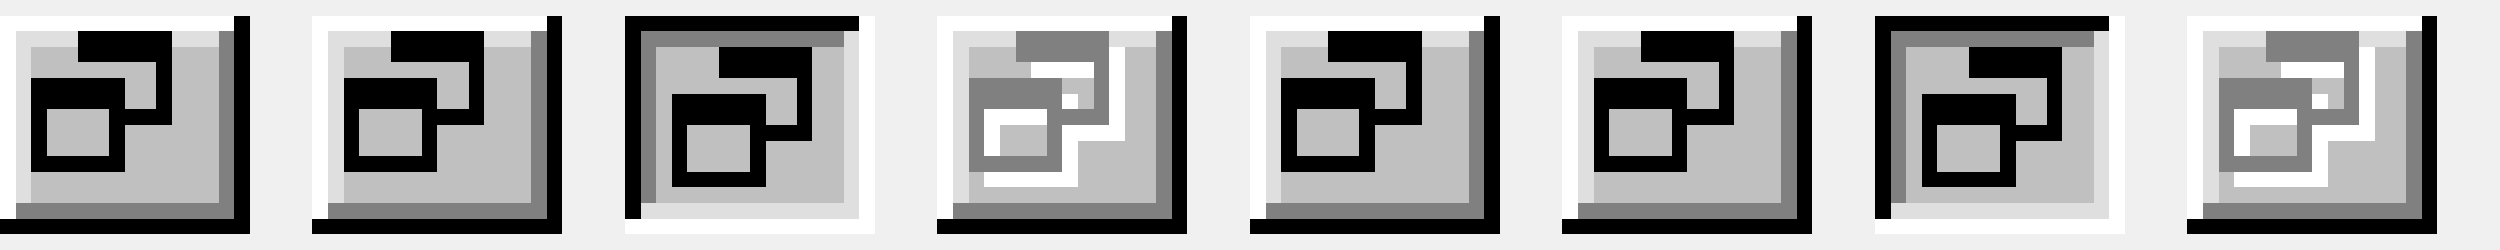
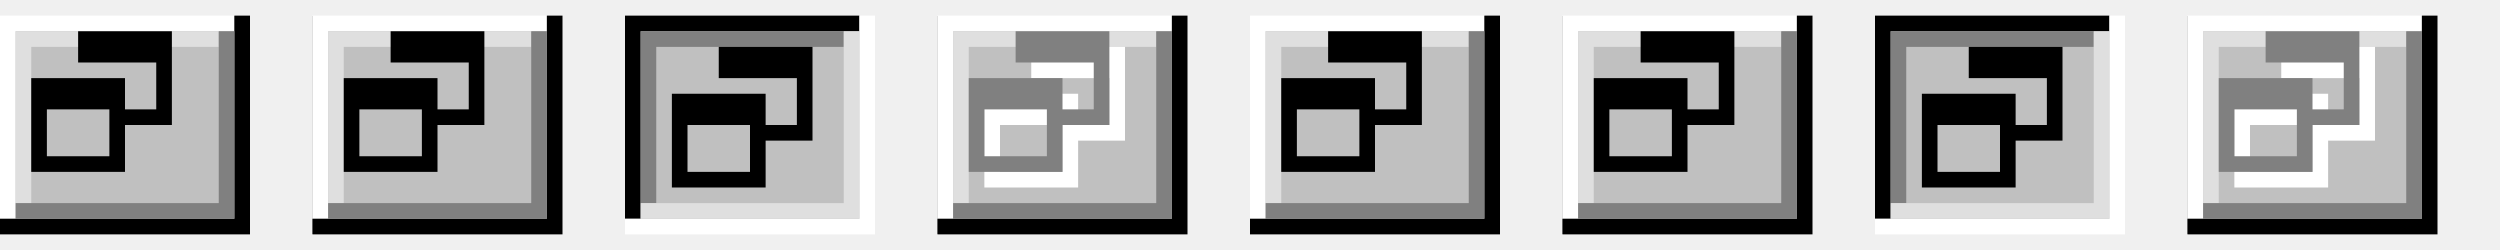
<svg xmlns="http://www.w3.org/2000/svg" width="160" height="16" viewBox="0 0 160 16">
  <g id="active-center" transform="translate(0,0)">
    <rect x="0" y="0" width="16" height="16" fill="none" shape-rendering="crispEdges" />
    <g transform="translate(0,0)">
      <rect x="0" y="1" width="16" height="14" fill="#C0C0C0" shape-rendering="crispEdges" />
-       <rect x="0" y="1" width="16" height="1" fill="#FFFFFF" shape-rendering="crispEdges" />
-       <rect x="0" y="1" width="1" height="14" fill="#FFFFFF" shape-rendering="crispEdges" />
-       <rect x="0" y="14" width="16" height="1" fill="#000000" shape-rendering="crispEdges" />
-       <rect x="15" y="1" width="1" height="14" fill="#000000" shape-rendering="crispEdges" />
-       <rect x="1" y="2" width="14" height="1" fill="#DFDFDF" shape-rendering="crispEdges" />
-       <rect x="1" y="2" width="1" height="12" fill="#DFDFDF" shape-rendering="crispEdges" />
-       <rect x="1" y="13" width="14" height="1" fill="#808080" shape-rendering="crispEdges" />
-       <rect x="14" y="2" width="1" height="12" fill="#808080" shape-rendering="crispEdges" />
-       <rect x="5" y="2" width="6" height="2" fill="#000000" shape-rendering="crispEdges" />
-       <rect x="10" y="2" width="1" height="6" fill="#000000" shape-rendering="crispEdges" />
-       <rect x="8" y="7" width="3" height="1" fill="#000000" shape-rendering="crispEdges" />
-       <rect x="2" y="5" width="6" height="2" fill="#000000" shape-rendering="crispEdges" />
-       <rect x="2" y="5" width="1" height="6" fill="#000000" shape-rendering="crispEdges" />
-       <rect x="7" y="5" width="1" height="6" fill="#000000" shape-rendering="crispEdges" />
-       <rect x="2" y="10" width="6" height="1" fill="#000000" shape-rendering="crispEdges" />
+       <path d="M0 1H15v1H1V14h-1z" fill="#FFFFFF" />
+       <path d="M15 1h1V15H0v-1H15z" fill="#000000" />
+       <path d="M1 2H14v1H2V13h-1z" fill="#DFDFDF" />
+       <path d="M14 2h1V14H1v-1H14z" fill="#808080" />
+       <path transform="translate(0 1)" d="M2 10h6v-3h3v-6h-6v2h5v3h-2v-2h-6zM3 9v-3h4v3z" fill="#000000" fill-rule="evenodd" />
    </g>
  </g>
  <g id="hover-center" transform="translate(20,0)">
    <rect x="0" y="0" width="16" height="16" fill="none" shape-rendering="crispEdges" />
    <g transform="translate(0,0)">
      <rect x="0" y="1" width="16" height="14" fill="#C0C0C0" shape-rendering="crispEdges" />
-       <rect x="0" y="1" width="16" height="1" fill="#FFFFFF" shape-rendering="crispEdges" />
-       <rect x="0" y="1" width="1" height="14" fill="#FFFFFF" shape-rendering="crispEdges" />
-       <rect x="0" y="14" width="16" height="1" fill="#000000" shape-rendering="crispEdges" />
-       <rect x="15" y="1" width="1" height="14" fill="#000000" shape-rendering="crispEdges" />
-       <rect x="1" y="2" width="14" height="1" fill="#DFDFDF" shape-rendering="crispEdges" />
-       <rect x="1" y="2" width="1" height="12" fill="#DFDFDF" shape-rendering="crispEdges" />
-       <rect x="1" y="13" width="14" height="1" fill="#808080" shape-rendering="crispEdges" />
-       <rect x="14" y="2" width="1" height="12" fill="#808080" shape-rendering="crispEdges" />
-       <rect x="5" y="2" width="6" height="2" fill="#000000" shape-rendering="crispEdges" />
-       <rect x="10" y="2" width="1" height="6" fill="#000000" shape-rendering="crispEdges" />
-       <rect x="8" y="7" width="3" height="1" fill="#000000" shape-rendering="crispEdges" />
-       <rect x="2" y="5" width="6" height="2" fill="#000000" shape-rendering="crispEdges" />
-       <rect x="2" y="5" width="1" height="6" fill="#000000" shape-rendering="crispEdges" />
-       <rect x="7" y="5" width="1" height="6" fill="#000000" shape-rendering="crispEdges" />
-       <rect x="2" y="10" width="6" height="1" fill="#000000" shape-rendering="crispEdges" />
+       <path d="M0 1H15v1H1V14h-1z" fill="#FFFFFF" />
+       <path d="M15 1h1V15H0v-1H15z" fill="#000000" />
+       <path d="M1 2H14v1H2V13h-1z" fill="#DFDFDF" />
+       <path d="M14 2h1V14H1v-1H14z" fill="#808080" />
+       <path transform="translate(0 1)" d="M2 10h6v-3h3v-6h-6v2h5v3h-2v-2h-6zM3 9v-3h4v3z" fill="#000000" fill-rule="evenodd" />
    </g>
  </g>
  <g id="pressed-center" transform="translate(40,0)">
    <rect x="0" y="0" width="16" height="16" fill="none" shape-rendering="crispEdges" />
    <g transform="translate(0,0)">
      <rect x="0" y="1" width="16" height="14" fill="#C0C0C0" shape-rendering="crispEdges" />
-       <rect x="0" y="1" width="16" height="1" fill="#000000" shape-rendering="crispEdges" />
-       <rect x="0" y="1" width="1" height="14" fill="#000000" shape-rendering="crispEdges" />
-       <rect x="0" y="14" width="16" height="1" fill="#FFFFFF" shape-rendering="crispEdges" />
-       <rect x="15" y="1" width="1" height="14" fill="#FFFFFF" shape-rendering="crispEdges" />
-       <rect x="1" y="2" width="14" height="1" fill="#808080" shape-rendering="crispEdges" />
-       <rect x="1" y="2" width="1" height="12" fill="#808080" shape-rendering="crispEdges" />
-       <rect x="1" y="13" width="14" height="1" fill="#DFDFDF" shape-rendering="crispEdges" />
-       <rect x="14" y="2" width="1" height="12" fill="#DFDFDF" shape-rendering="crispEdges" />
-       <rect x="6" y="3" width="6" height="2" fill="#000000" shape-rendering="crispEdges" />
-       <rect x="11" y="3" width="1" height="6" fill="#000000" shape-rendering="crispEdges" />
-       <rect x="9" y="8" width="3" height="1" fill="#000000" shape-rendering="crispEdges" />
-       <rect x="3" y="6" width="6" height="2" fill="#000000" shape-rendering="crispEdges" />
-       <rect x="3" y="6" width="1" height="6" fill="#000000" shape-rendering="crispEdges" />
-       <rect x="8" y="6" width="1" height="6" fill="#000000" shape-rendering="crispEdges" />
-       <rect x="3" y="11" width="6" height="1" fill="#000000" shape-rendering="crispEdges" />
+       <path d="M0 1H15v1H1V14h-1z" fill="#000000" />
+       <path d="M15 1h1V15H0v-1H15z" fill="#FFFFFF" />
+       <path d="M1 2H14v1H2V13h-1z" fill="#808080" />
+       <path d="M14 2h1V14H1v-1H14z" fill="#DFDFDF" />
+       <path transform="translate(1 2)" d="M2 10h6v-3h3v-6h-6v2h5v3h-2v-2h-6zM3 9v-3h4v3z" fill="#000000" fill-rule="evenodd" />
    </g>
  </g>
  <g id="deactivated-center" transform="translate(60,0)">
    <rect x="0" y="0" width="16" height="16" fill="none" shape-rendering="crispEdges" />
    <g transform="translate(0,0)">
      <rect x="0" y="1" width="16" height="14" fill="#C0C0C0" shape-rendering="crispEdges" />
-       <rect x="0" y="1" width="16" height="1" fill="#FFFFFF" shape-rendering="crispEdges" />
-       <rect x="0" y="1" width="1" height="14" fill="#FFFFFF" shape-rendering="crispEdges" />
-       <rect x="0" y="14" width="16" height="1" fill="#000000" shape-rendering="crispEdges" />
-       <rect x="15" y="1" width="1" height="14" fill="#000000" shape-rendering="crispEdges" />
-       <rect x="1" y="2" width="14" height="1" fill="#DFDFDF" shape-rendering="crispEdges" />
-       <rect x="1" y="2" width="1" height="12" fill="#DFDFDF" shape-rendering="crispEdges" />
-       <rect x="1" y="13" width="14" height="1" fill="#808080" shape-rendering="crispEdges" />
-       <rect x="14" y="2" width="1" height="12" fill="#808080" shape-rendering="crispEdges" />
-       <rect x="6" y="3" width="6" height="2" fill="#FFFFFF" shape-rendering="crispEdges" />
-       <rect x="11" y="3" width="1" height="6" fill="#FFFFFF" shape-rendering="crispEdges" />
-       <rect x="9" y="8" width="3" height="1" fill="#FFFFFF" shape-rendering="crispEdges" />
-       <rect x="3" y="6" width="6" height="2" fill="#FFFFFF" shape-rendering="crispEdges" />
-       <rect x="3" y="6" width="1" height="6" fill="#FFFFFF" shape-rendering="crispEdges" />
-       <rect x="8" y="6" width="1" height="6" fill="#FFFFFF" shape-rendering="crispEdges" />
-       <rect x="3" y="11" width="6" height="1" fill="#FFFFFF" shape-rendering="crispEdges" />
-       <rect x="5" y="2" width="6" height="2" fill="#808080" shape-rendering="crispEdges" />
-       <rect x="10" y="2" width="1" height="6" fill="#808080" shape-rendering="crispEdges" />
-       <rect x="8" y="7" width="3" height="1" fill="#808080" shape-rendering="crispEdges" />
-       <rect x="2" y="5" width="6" height="2" fill="#808080" shape-rendering="crispEdges" />
-       <rect x="2" y="5" width="1" height="6" fill="#808080" shape-rendering="crispEdges" />
-       <rect x="7" y="5" width="1" height="6" fill="#808080" shape-rendering="crispEdges" />
-       <rect x="2" y="10" width="6" height="1" fill="#808080" shape-rendering="crispEdges" />
+       <path d="M0 1H15v1H1V14h-1z" fill="#FFFFFF" />
+       <path d="M15 1h1V15H0v-1H15z" fill="#000000" />
+       <path d="M1 2H14v1H2V13h-1z" fill="#DFDFDF" />
+       <path d="M14 2h1V14H1v-1H14z" fill="#808080" />
+       <path transform="translate(1 2)" d="M2 10h6v-3h3v-6h-6v2h5v3h-2v-2h-6zM3 9v-3h4v3z" fill="#FFFFFF" fill-rule="evenodd" />
+       <path transform="translate(0 1)" d="M2 10h6v-3h3v-6h-6v2h5v3h-2v-2h-6zM3 9v-3h4v3z" fill="#808080" fill-rule="evenodd" />
    </g>
  </g>
  <g id="inactive-center" transform="translate(80,0)">
    <rect x="0" y="0" width="16" height="16" fill="none" shape-rendering="crispEdges" />
    <g transform="translate(0,0)">
      <rect x="0" y="1" width="16" height="14" fill="#C0C0C0" shape-rendering="crispEdges" />
-       <rect x="0" y="1" width="16" height="1" fill="#FFFFFF" shape-rendering="crispEdges" />
-       <rect x="0" y="1" width="1" height="14" fill="#FFFFFF" shape-rendering="crispEdges" />
-       <rect x="0" y="14" width="16" height="1" fill="#000000" shape-rendering="crispEdges" />
-       <rect x="15" y="1" width="1" height="14" fill="#000000" shape-rendering="crispEdges" />
-       <rect x="1" y="2" width="14" height="1" fill="#DFDFDF" shape-rendering="crispEdges" />
-       <rect x="1" y="2" width="1" height="12" fill="#DFDFDF" shape-rendering="crispEdges" />
-       <rect x="1" y="13" width="14" height="1" fill="#808080" shape-rendering="crispEdges" />
-       <rect x="14" y="2" width="1" height="12" fill="#808080" shape-rendering="crispEdges" />
-       <rect x="5" y="2" width="6" height="2" fill="#000000" shape-rendering="crispEdges" />
-       <rect x="10" y="2" width="1" height="6" fill="#000000" shape-rendering="crispEdges" />
-       <rect x="8" y="7" width="3" height="1" fill="#000000" shape-rendering="crispEdges" />
-       <rect x="2" y="5" width="6" height="2" fill="#000000" shape-rendering="crispEdges" />
-       <rect x="2" y="5" width="1" height="6" fill="#000000" shape-rendering="crispEdges" />
-       <rect x="7" y="5" width="1" height="6" fill="#000000" shape-rendering="crispEdges" />
-       <rect x="2" y="10" width="6" height="1" fill="#000000" shape-rendering="crispEdges" />
+       <path d="M0 1H15v1H1V14h-1z" fill="#FFFFFF" />
+       <path d="M15 1h1V15H0v-1H15z" fill="#000000" />
+       <path d="M1 2H14v1H2V13h-1z" fill="#DFDFDF" />
+       <path d="M14 2h1V14H1v-1H14z" fill="#808080" />
+       <path transform="translate(0 1)" d="M2 10h6v-3h3v-6h-6v2h5v3h-2v-2h-6zM3 9v-3h4v3z" fill="#000000" fill-rule="evenodd" />
    </g>
  </g>
  <g id="hover-inactive-center" transform="translate(100,0)">
    <rect x="0" y="0" width="16" height="16" fill="none" shape-rendering="crispEdges" />
    <g transform="translate(0,0)">
      <rect x="0" y="1" width="16" height="14" fill="#C0C0C0" shape-rendering="crispEdges" />
-       <rect x="0" y="1" width="16" height="1" fill="#FFFFFF" shape-rendering="crispEdges" />
-       <rect x="0" y="1" width="1" height="14" fill="#FFFFFF" shape-rendering="crispEdges" />
-       <rect x="0" y="14" width="16" height="1" fill="#000000" shape-rendering="crispEdges" />
-       <rect x="15" y="1" width="1" height="14" fill="#000000" shape-rendering="crispEdges" />
-       <rect x="1" y="2" width="14" height="1" fill="#DFDFDF" shape-rendering="crispEdges" />
-       <rect x="1" y="2" width="1" height="12" fill="#DFDFDF" shape-rendering="crispEdges" />
-       <rect x="1" y="13" width="14" height="1" fill="#808080" shape-rendering="crispEdges" />
-       <rect x="14" y="2" width="1" height="12" fill="#808080" shape-rendering="crispEdges" />
-       <rect x="5" y="2" width="6" height="2" fill="#000000" shape-rendering="crispEdges" />
-       <rect x="10" y="2" width="1" height="6" fill="#000000" shape-rendering="crispEdges" />
-       <rect x="8" y="7" width="3" height="1" fill="#000000" shape-rendering="crispEdges" />
-       <rect x="2" y="5" width="6" height="2" fill="#000000" shape-rendering="crispEdges" />
-       <rect x="2" y="5" width="1" height="6" fill="#000000" shape-rendering="crispEdges" />
-       <rect x="7" y="5" width="1" height="6" fill="#000000" shape-rendering="crispEdges" />
-       <rect x="2" y="10" width="6" height="1" fill="#000000" shape-rendering="crispEdges" />
+       <path d="M0 1H15v1H1V14h-1z" fill="#FFFFFF" />
+       <path d="M15 1h1V15H0v-1H15z" fill="#000000" />
+       <path d="M1 2H14v1H2V13h-1z" fill="#DFDFDF" />
+       <path d="M14 2h1V14H1v-1H14z" fill="#808080" />
+       <path transform="translate(0 1)" d="M2 10h6v-3h3v-6h-6v2h5v3h-2v-2h-6zM3 9v-3h4v3z" fill="#000000" fill-rule="evenodd" />
    </g>
  </g>
  <g id="pressed-inactive-center" transform="translate(120,0)">
    <rect x="0" y="0" width="16" height="16" fill="none" shape-rendering="crispEdges" />
    <g transform="translate(0,0)">
      <rect x="0" y="1" width="16" height="14" fill="#C0C0C0" shape-rendering="crispEdges" />
-       <rect x="0" y="1" width="16" height="1" fill="#000000" shape-rendering="crispEdges" />
-       <rect x="0" y="1" width="1" height="14" fill="#000000" shape-rendering="crispEdges" />
-       <rect x="0" y="14" width="16" height="1" fill="#FFFFFF" shape-rendering="crispEdges" />
-       <rect x="15" y="1" width="1" height="14" fill="#FFFFFF" shape-rendering="crispEdges" />
-       <rect x="1" y="2" width="14" height="1" fill="#808080" shape-rendering="crispEdges" />
-       <rect x="1" y="2" width="1" height="12" fill="#808080" shape-rendering="crispEdges" />
-       <rect x="1" y="13" width="14" height="1" fill="#DFDFDF" shape-rendering="crispEdges" />
-       <rect x="14" y="2" width="1" height="12" fill="#DFDFDF" shape-rendering="crispEdges" />
-       <rect x="6" y="3" width="6" height="2" fill="#000000" shape-rendering="crispEdges" />
-       <rect x="11" y="3" width="1" height="6" fill="#000000" shape-rendering="crispEdges" />
-       <rect x="9" y="8" width="3" height="1" fill="#000000" shape-rendering="crispEdges" />
-       <rect x="3" y="6" width="6" height="2" fill="#000000" shape-rendering="crispEdges" />
-       <rect x="3" y="6" width="1" height="6" fill="#000000" shape-rendering="crispEdges" />
-       <rect x="8" y="6" width="1" height="6" fill="#000000" shape-rendering="crispEdges" />
-       <rect x="3" y="11" width="6" height="1" fill="#000000" shape-rendering="crispEdges" />
+       <path d="M0 1H15v1H1V14h-1z" fill="#000000" />
+       <path d="M15 1h1V15H0v-1H15z" fill="#FFFFFF" />
+       <path d="M1 2H14v1H2V13h-1z" fill="#808080" />
+       <path d="M14 2h1V14H1v-1H14z" fill="#DFDFDF" />
+       <path transform="translate(1 2)" d="M2 10h6v-3h3v-6h-6v2h5v3h-2v-2h-6zM3 9v-3h4v3z" fill="#000000" fill-rule="evenodd" />
    </g>
  </g>
  <g id="deactivated-inactive-center" transform="translate(140,0)">
    <rect x="0" y="0" width="16" height="16" fill="none" shape-rendering="crispEdges" />
    <g transform="translate(0,0)">
      <rect x="0" y="1" width="16" height="14" fill="#C0C0C0" shape-rendering="crispEdges" />
-       <rect x="0" y="1" width="16" height="1" fill="#FFFFFF" shape-rendering="crispEdges" />
-       <rect x="0" y="1" width="1" height="14" fill="#FFFFFF" shape-rendering="crispEdges" />
-       <rect x="0" y="14" width="16" height="1" fill="#000000" shape-rendering="crispEdges" />
-       <rect x="15" y="1" width="1" height="14" fill="#000000" shape-rendering="crispEdges" />
-       <rect x="1" y="2" width="14" height="1" fill="#DFDFDF" shape-rendering="crispEdges" />
-       <rect x="1" y="2" width="1" height="12" fill="#DFDFDF" shape-rendering="crispEdges" />
-       <rect x="1" y="13" width="14" height="1" fill="#808080" shape-rendering="crispEdges" />
-       <rect x="14" y="2" width="1" height="12" fill="#808080" shape-rendering="crispEdges" />
-       <rect x="6" y="3" width="6" height="2" fill="#FFFFFF" shape-rendering="crispEdges" />
-       <rect x="11" y="3" width="1" height="6" fill="#FFFFFF" shape-rendering="crispEdges" />
-       <rect x="9" y="8" width="3" height="1" fill="#FFFFFF" shape-rendering="crispEdges" />
-       <rect x="3" y="6" width="6" height="2" fill="#FFFFFF" shape-rendering="crispEdges" />
-       <rect x="3" y="6" width="1" height="6" fill="#FFFFFF" shape-rendering="crispEdges" />
-       <rect x="8" y="6" width="1" height="6" fill="#FFFFFF" shape-rendering="crispEdges" />
-       <rect x="3" y="11" width="6" height="1" fill="#FFFFFF" shape-rendering="crispEdges" />
-       <rect x="5" y="2" width="6" height="2" fill="#808080" shape-rendering="crispEdges" />
-       <rect x="10" y="2" width="1" height="6" fill="#808080" shape-rendering="crispEdges" />
-       <rect x="8" y="7" width="3" height="1" fill="#808080" shape-rendering="crispEdges" />
-       <rect x="2" y="5" width="6" height="2" fill="#808080" shape-rendering="crispEdges" />
-       <rect x="2" y="5" width="1" height="6" fill="#808080" shape-rendering="crispEdges" />
-       <rect x="7" y="5" width="1" height="6" fill="#808080" shape-rendering="crispEdges" />
-       <rect x="2" y="10" width="6" height="1" fill="#808080" shape-rendering="crispEdges" />
+       <path d="M0 1H15v1H1V14h-1z" fill="#FFFFFF" />
+       <path d="M15 1h1V15H0v-1H15z" fill="#000000" />
+       <path d="M1 2H14v1H2V13h-1z" fill="#DFDFDF" />
+       <path d="M14 2h1V14H1v-1H14z" fill="#808080" />
+       <path transform="translate(1 2)" d="M2 10h6v-3h3v-6h-6v2h5v3h-2v-2h-6zM3 9v-3h4v3z" fill="#FFFFFF" fill-rule="evenodd" />
+       <path transform="translate(0 1)" d="M2 10h6v-3h3v-6h-6v2h5v3h-2v-2h-6zM3 9v-3h4v3z" fill="#808080" fill-rule="evenodd" />
    </g>
  </g>
</svg>
